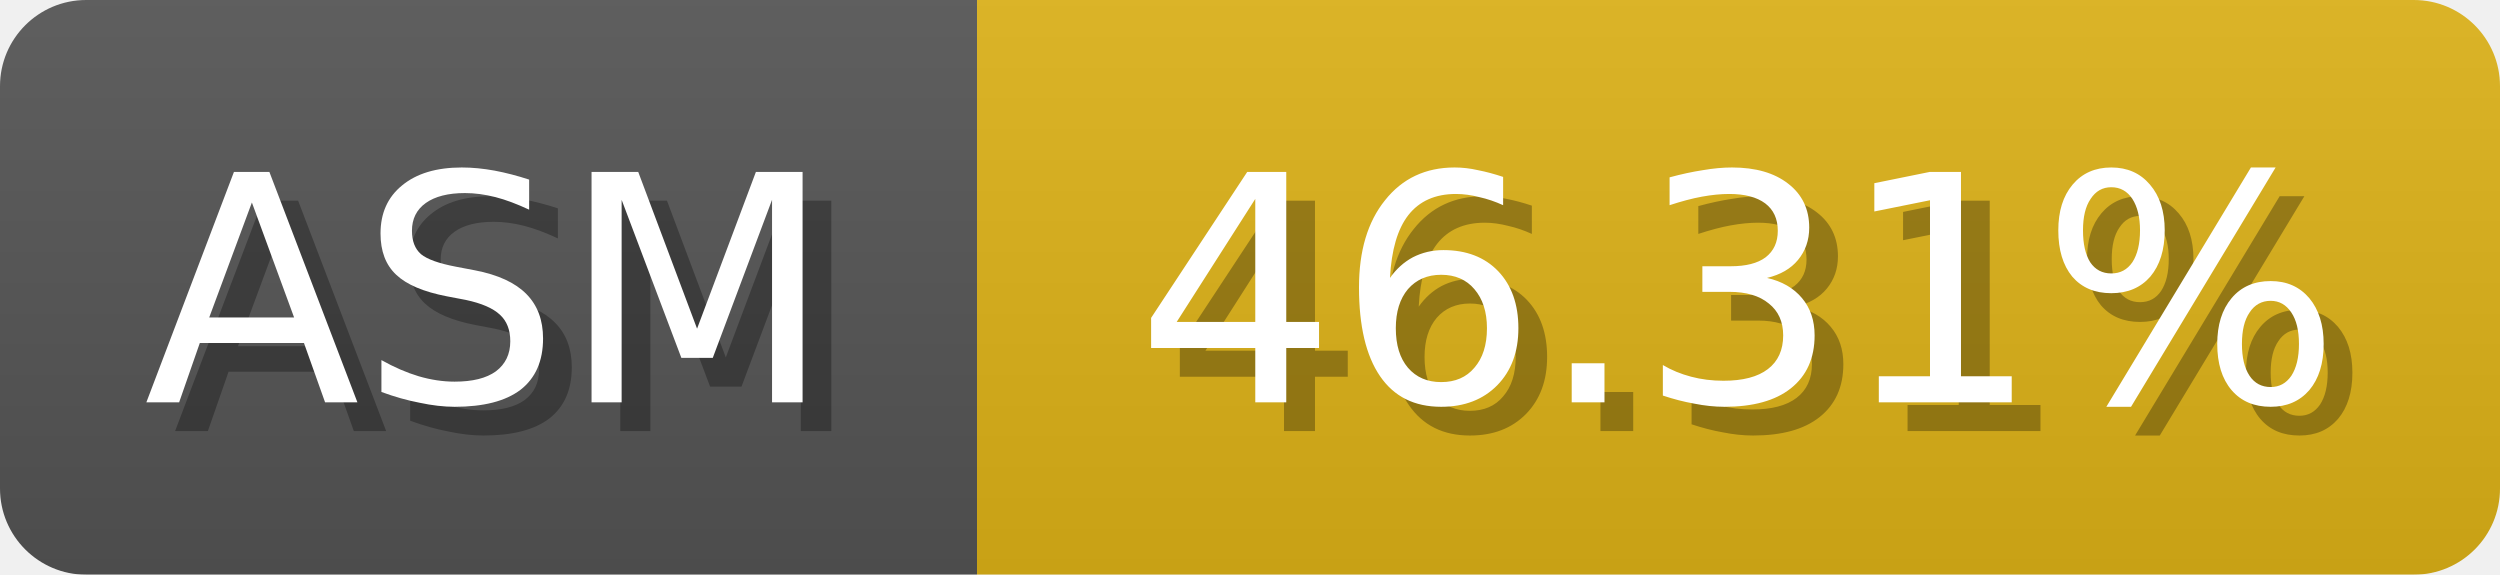
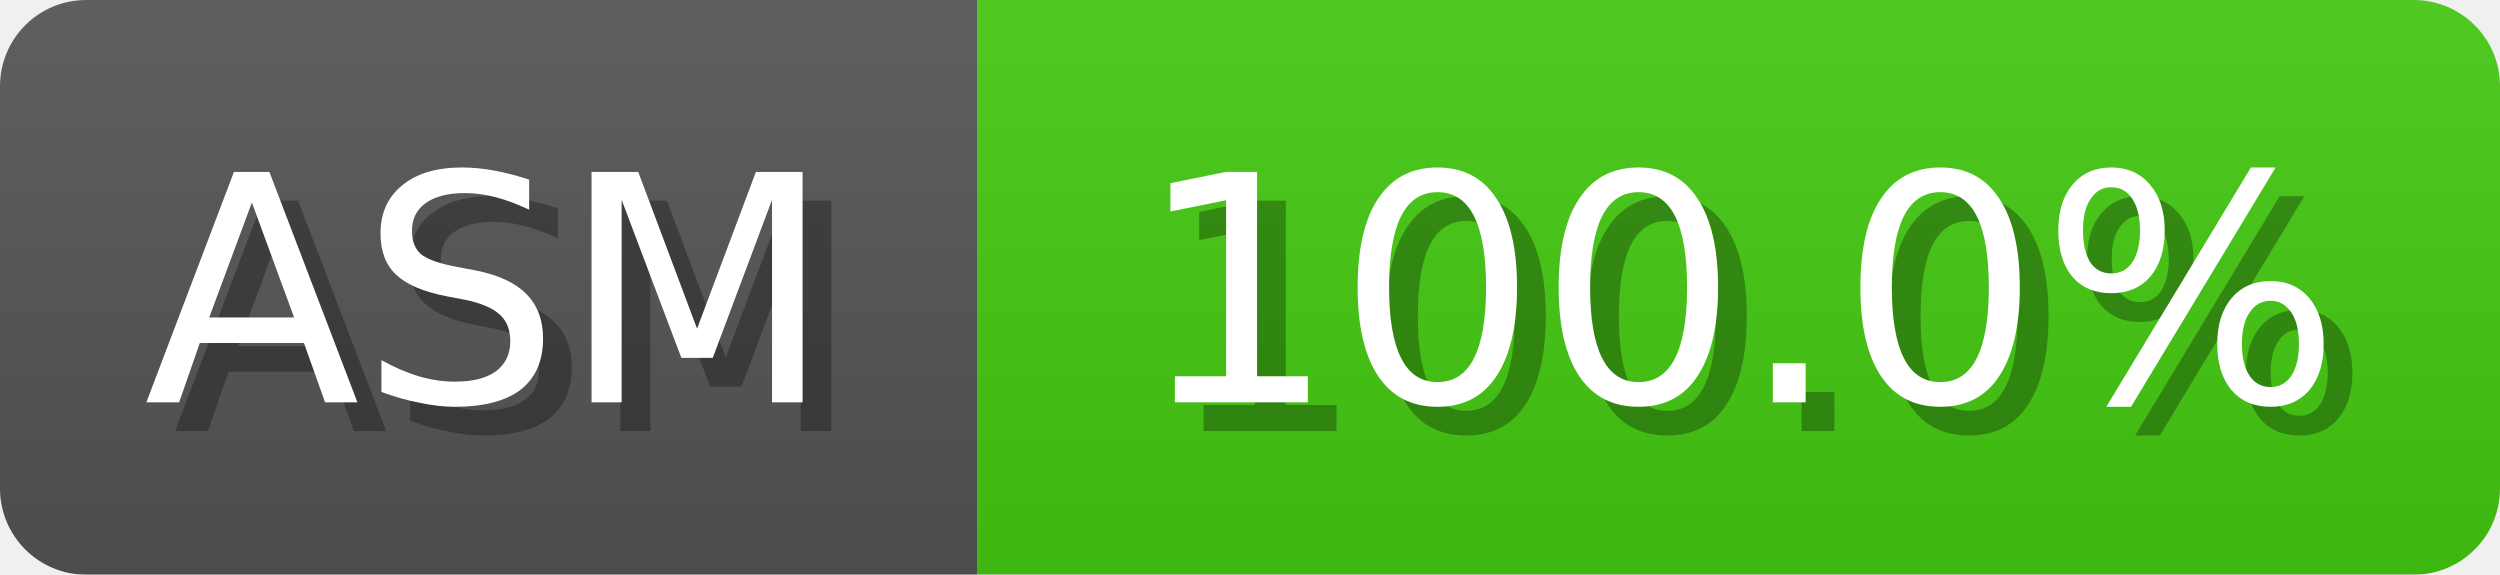
<svg xmlns="http://www.w3.org/2000/svg" width="87" height="20">
  <linearGradient id="b" x2="0" y2="100%">
    <stop offset="0" stop-color="#bbb" stop-opacity=".1" />
    <stop offset="1" stop-opacity=".1" />
  </linearGradient>
  <mask id="anybadge_4">
    <rect width="87" height="20" rx="3" fill="#fff" />
  </mask>
  <g mask="url(#anybadge_4)">
    <path fill="#555" d="M0 0h34v20H0z" />
-     <path fill="#DFB317" d="M34 0h53v20H34z" />
+     <path fill="#4C1" d="M34 0h53v20H34z" />
    <path fill="url(#b)" d="M0 0h87v20H0z" />
  </g>
  <g fill="#fff" text-anchor="middle" font-family="DejaVu Sans,Verdana,Geneva,sans-serif" font-size="11">
    <text x="18.0" y="15" fill="#010101" fill-opacity=".3">ASM</text>
    <text x="17.0" y="14">ASM</text>
  </g>
  <g fill="#fff" text-anchor="middle" font-family="DejaVu Sans,Verdana,Geneva,sans-serif" font-size="11">
-     <text x="61.5" y="15" fill="#010101" fill-opacity=".3">46.31%</text>
-     <text x="60.5" y="14">46.31%</text>
+     <text x="61.5" y="15" fill="#010101" fill-opacity=".3">100.0%</text>
+     <text x="60.5" y="14">100.0%</text>
  </g>
</svg>
